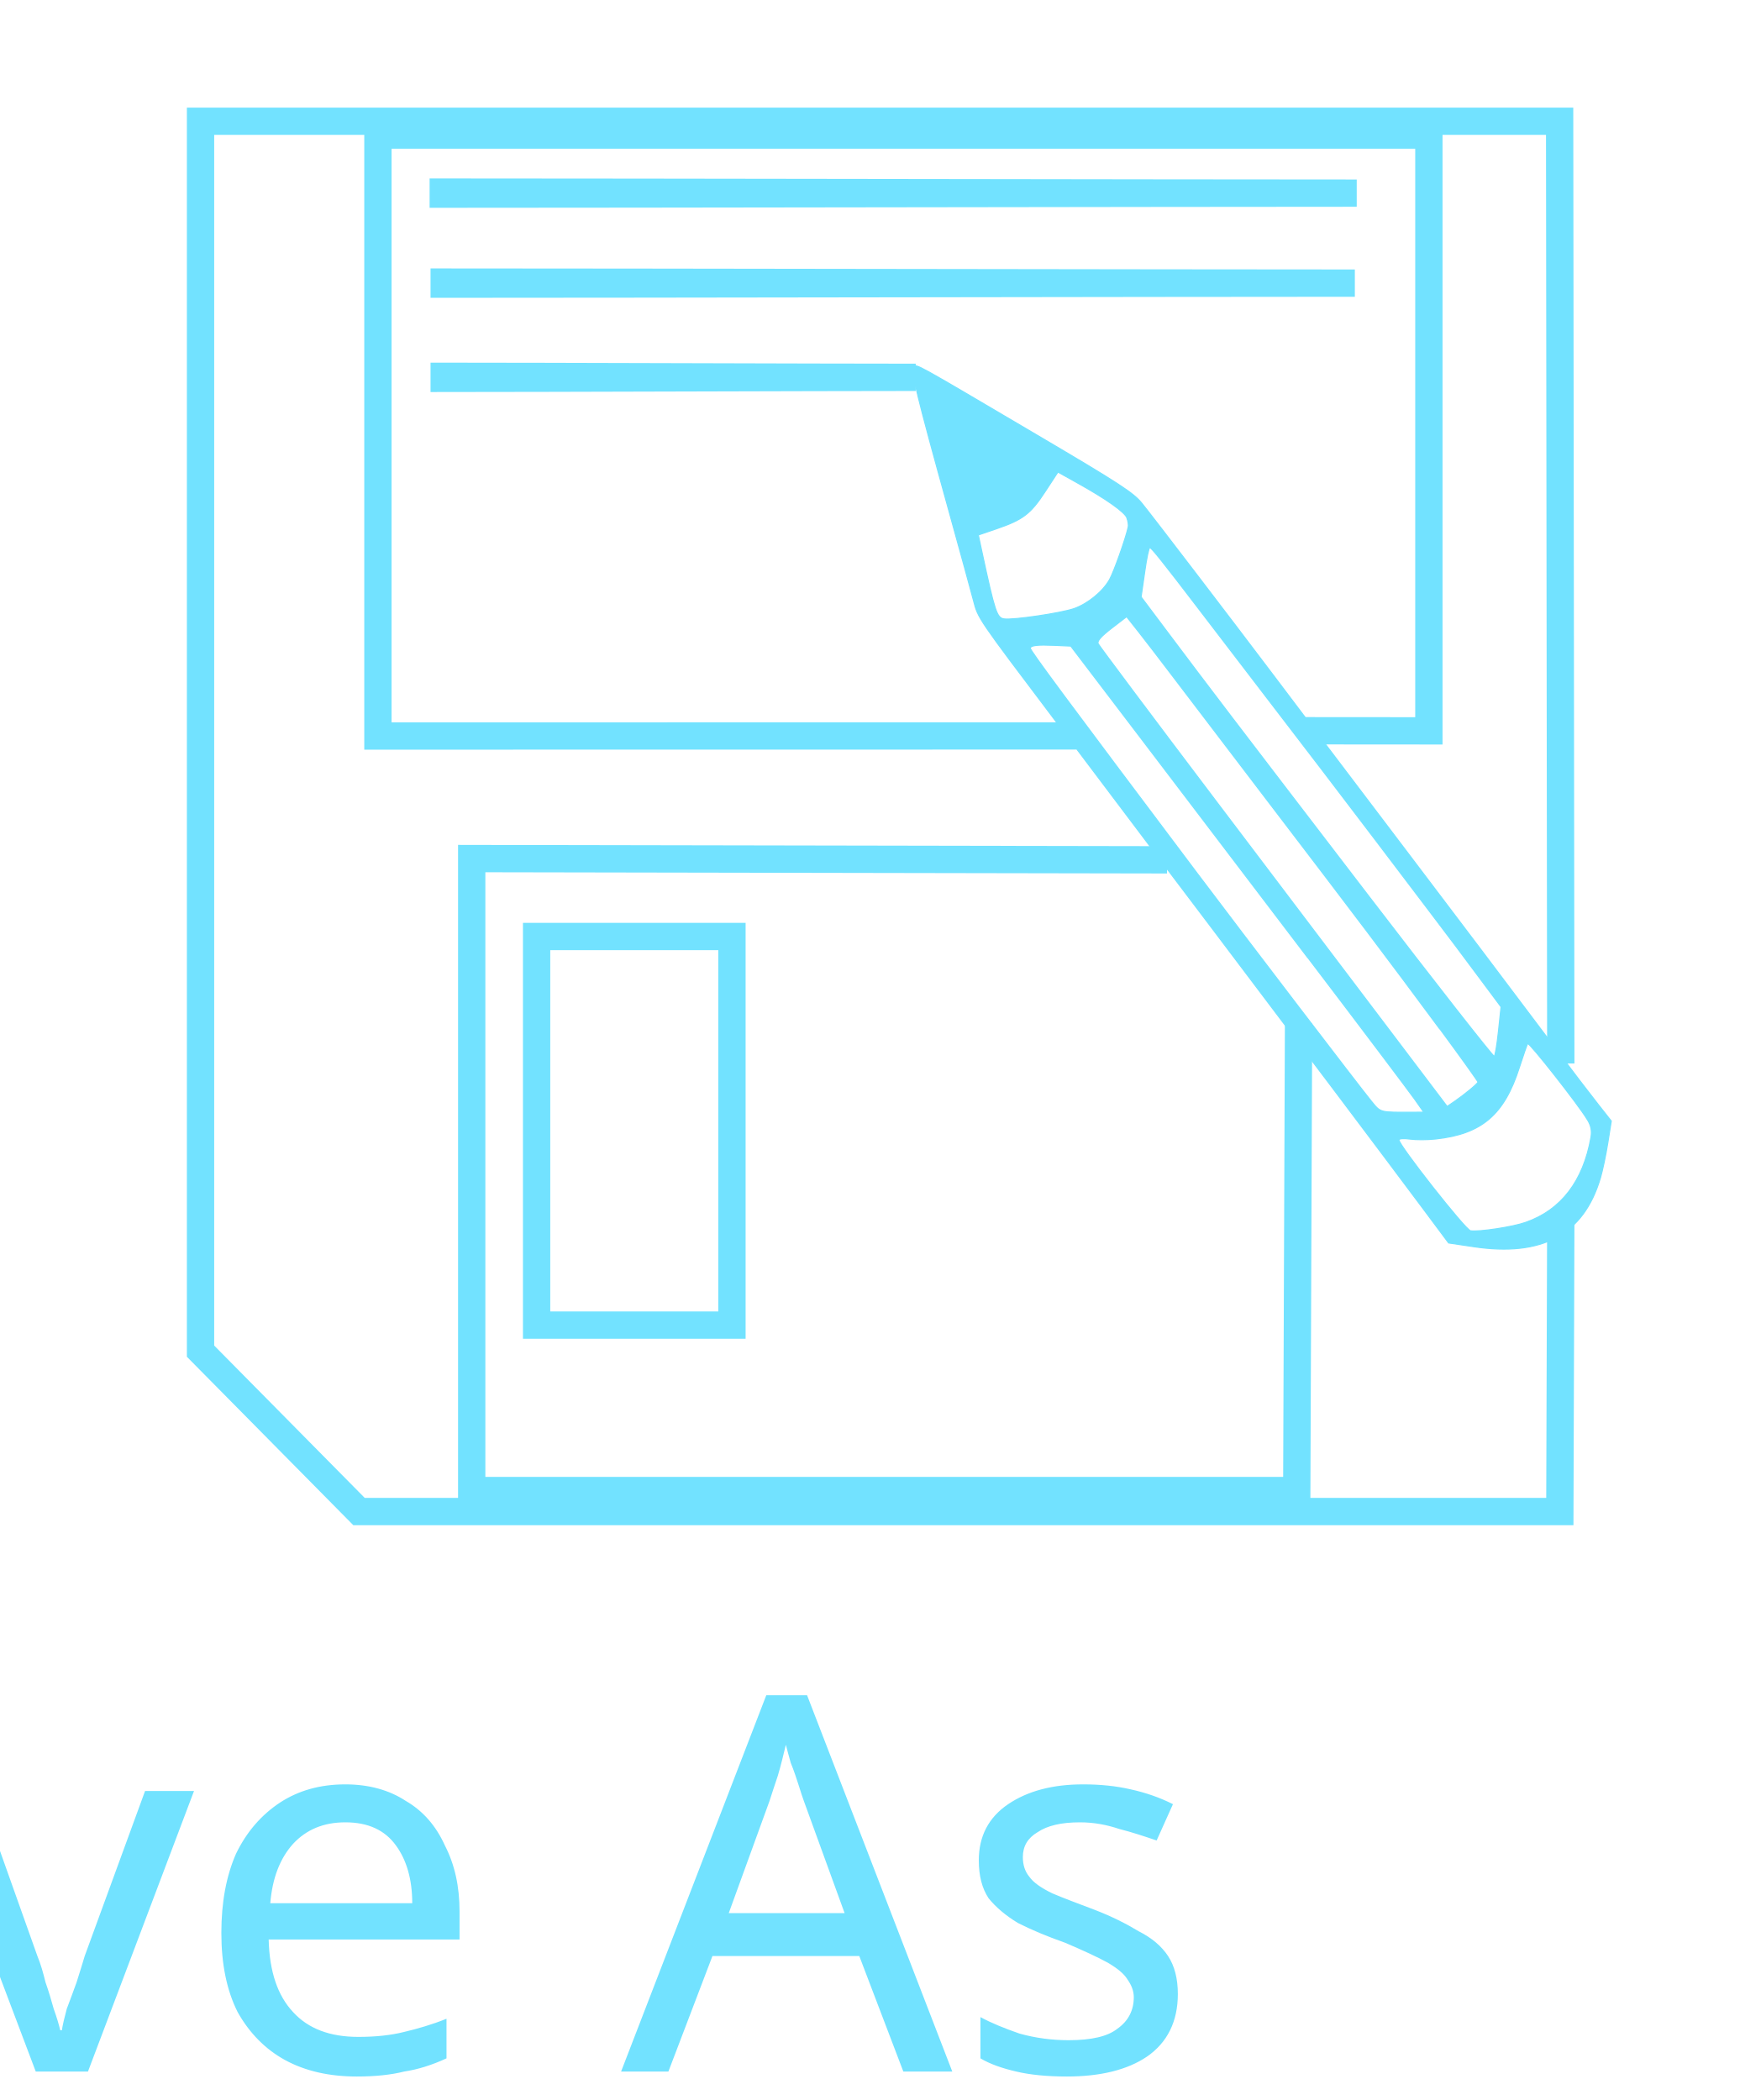
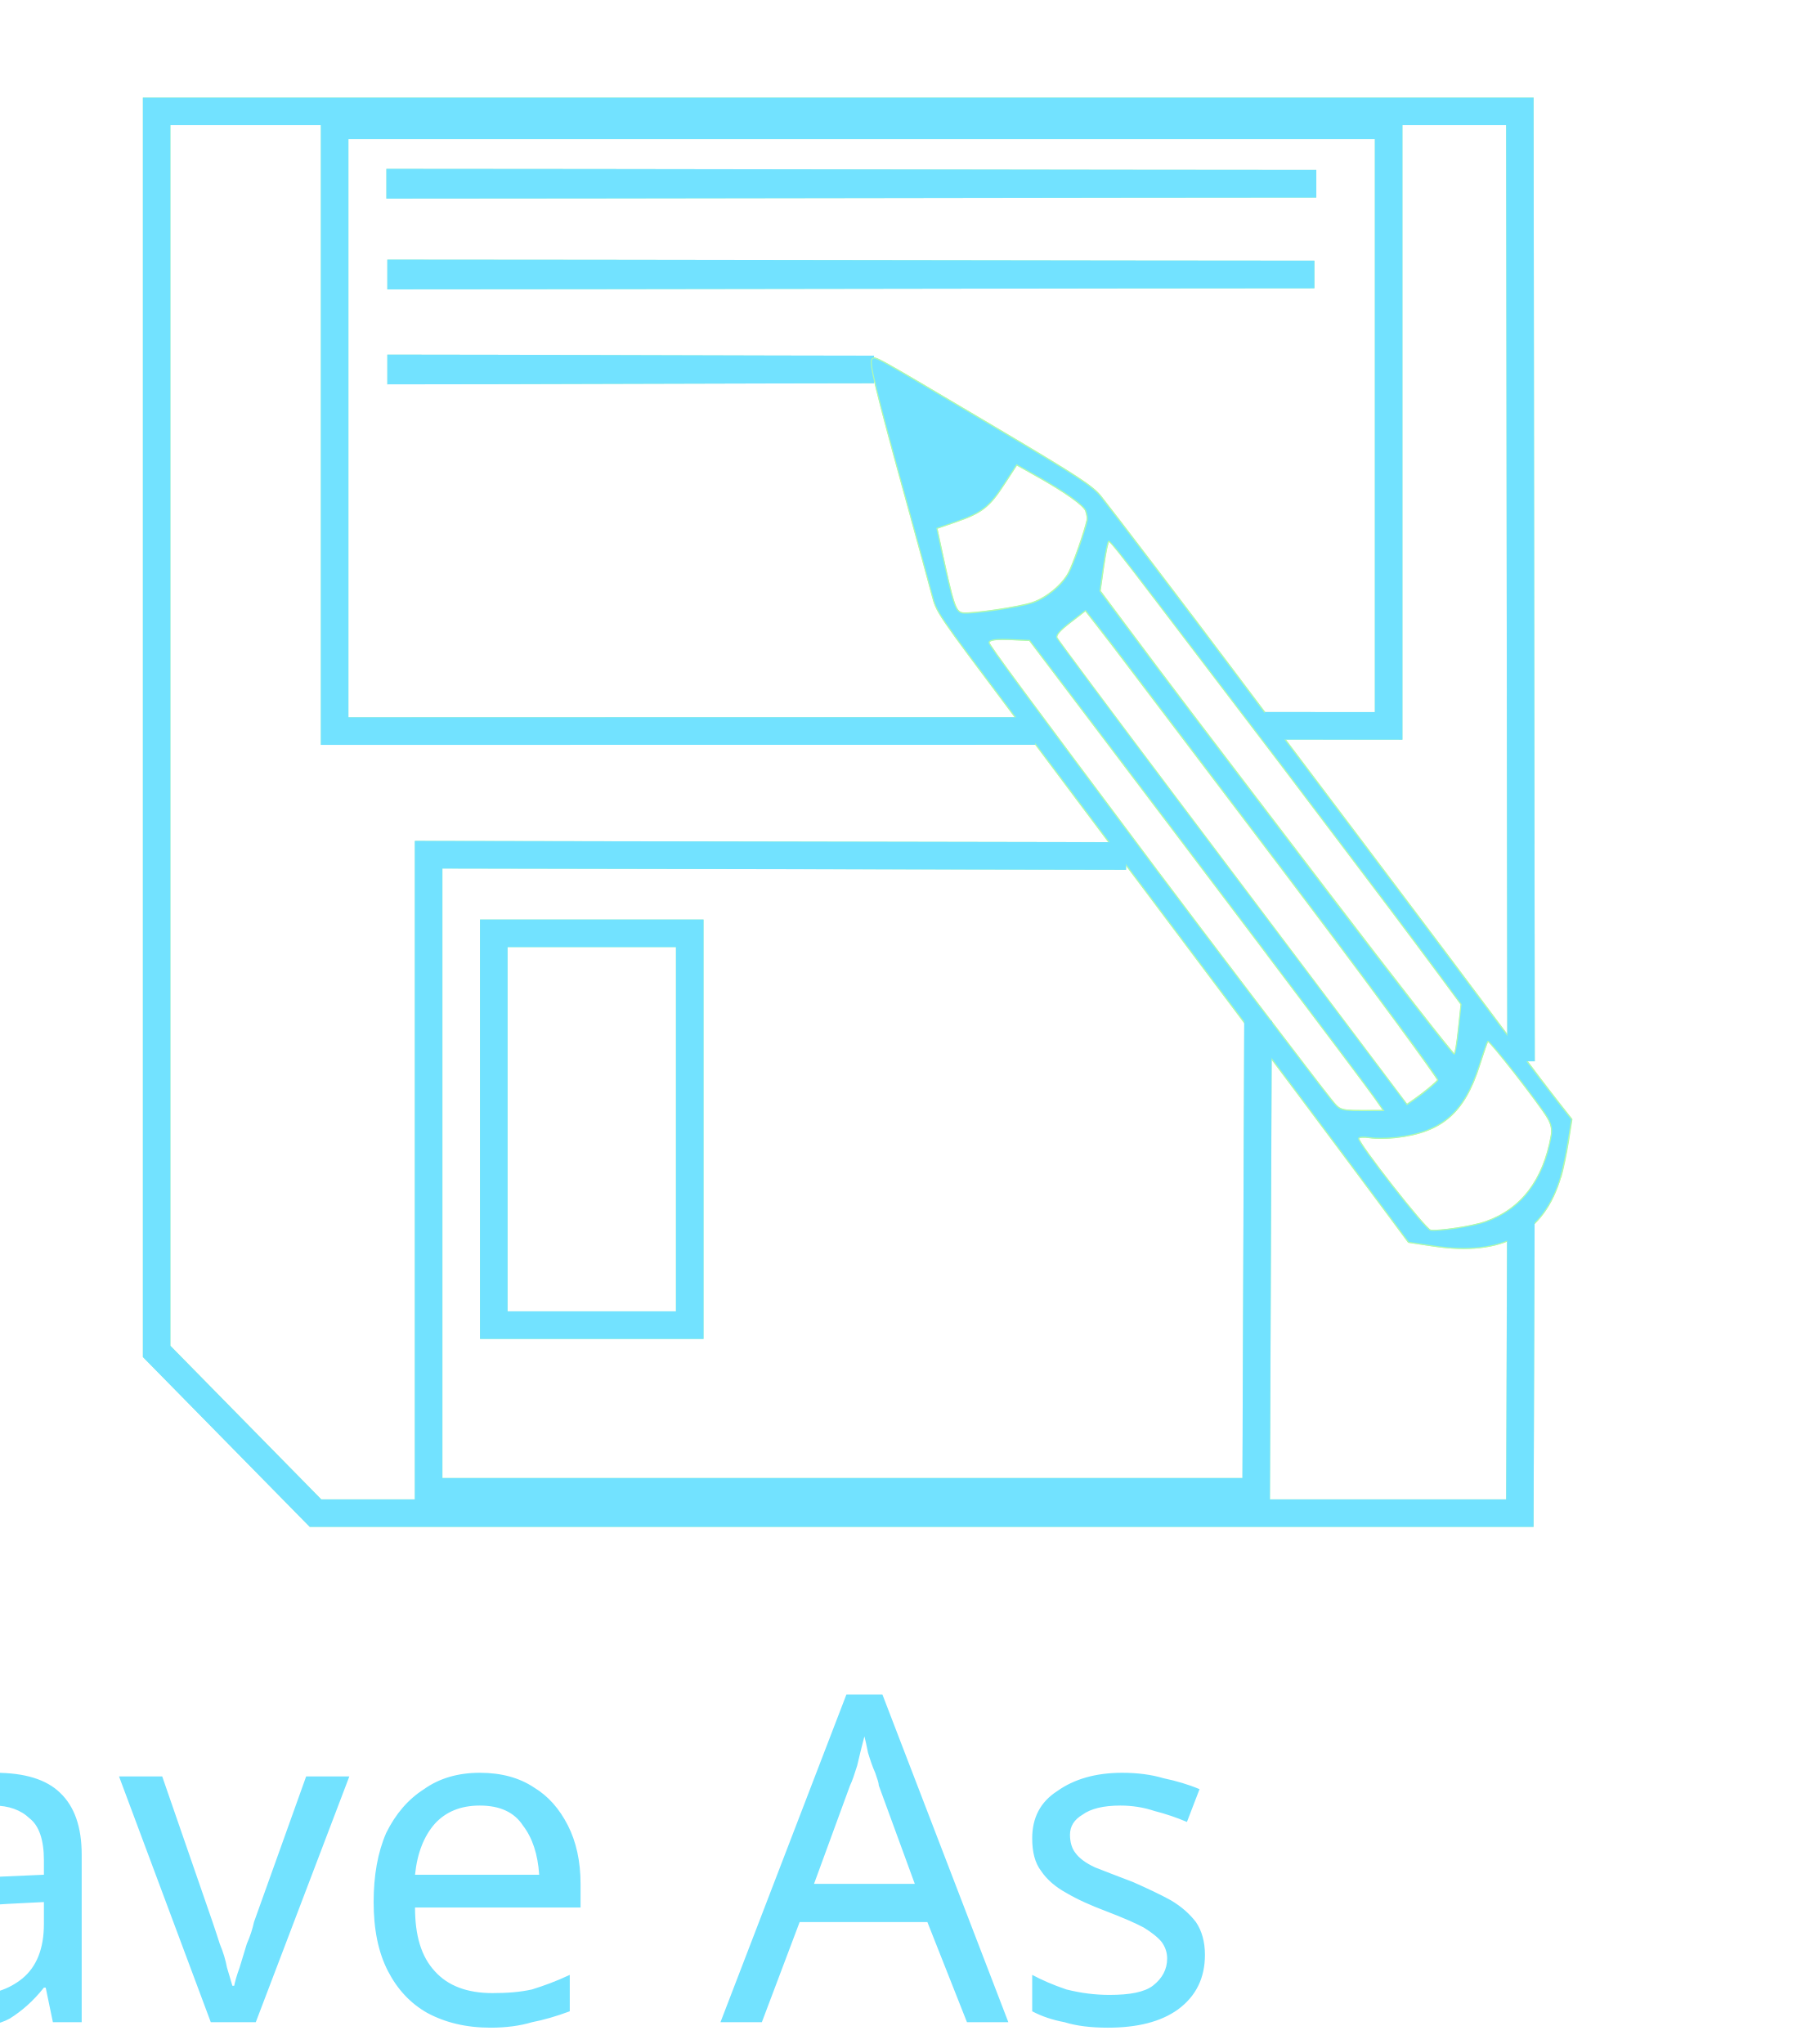
- <svg xmlns="http://www.w3.org/2000/svg" id="svg8" version="1.1" viewBox="0 0 15.081 17.992" height="68" width="57">
+ <svg xmlns="http://www.w3.org/2000/svg" id="svg8" version="1.1" viewBox="0 0 14.023 15.875" height="60" width="53">
  <defs id="defs2">
    </defs>
-   <g transform="translate(-27.66231,-57.87044)" id="layer1">
+   <g transform="translate(-27.66231,-59.98712)" id="layer1">
    <g id="g1411">
      <g style="stroke:#00cccc;stroke-opacity:1" id="g849" transform="matrix(0.8996094,0,0,0.8998432,2.829659,5.891622)">
-         <text xml:space="preserve" style="font-size:4.97px;line-height:0.5;font-family:sans-serif;-inkscape-font-specification:Tahoma;text-align:center;text-anchor:middle;fill:#00cccc;fill-opacity:1;stroke:none;stroke-width:0.278;stroke-opacity:1" x="36.236" y="77.042" id="text1505" transform="scale(0.9942556,1.005778)">
-           <tspan id="tspan1503" x="36.236" y="77.042" style="font-size:4.97px;fill:#72e2ff;fill-opacity:1;stroke:none;stroke-width:0.278;stroke-opacity:1">Save As</tspan>
+         <text xml:space="preserve" style="font-size:3.726px;line-height:0.5;font-family:sans-serif;-inkscape-font-specification:Tahoma;text-align:center;text-anchor:middle;fill:#00cccc;fill-opacity:1;stroke:none;stroke-width:0.278;stroke-opacity:1" x="35.785" y="77.124" id="text1505" transform="scale(0.9942556,1.005778)">
+           <tspan id="tspan1503" x="35.785" y="77.124" style="font-size:3.921px;fill:#72e2ff;fill-opacity:1;stroke:none;stroke-width:0.278;stroke-opacity:1">Save As</tspan>
        </text>
-         <path style="fill:#000000;fill-rule:nonzero;stroke:#72e2ff;stroke-width:0.26;stroke-linecap:butt;stroke-linejoin:miter;stroke-miterlimit:4;stroke-dasharray:none;stroke-opacity:1" d="m 31.824,59.603 c 0,0 0,0.01 0,0.01 v 0 c 1.74,0 6.959,-0.01 8.698,-0.01 -1.74,0 -6.959,-0.01 -8.698,-0.01 v 0 c 0,0 0,0.01 0,0.01 z" id="path912-7" />
-         <path id="path912-2-3" d="m 31.833,60.46 c 0,0 0,0.01 0,0.01 v 0 c 1.734,0 6.937,-0.01 8.671,-0.01 -1.734,0 -6.937,-0.01 -8.671,-0.01 v 0 c 0,0 0,0.01 0,0.01 z" style="fill:#000000;fill-rule:nonzero;stroke:#72e2ff;stroke-width:0.26;stroke-linecap:butt;stroke-linejoin:miter;stroke-miterlimit:4;stroke-dasharray:none;stroke-opacity:1" />
-         <path id="path912-5-3" d="m 31.833,61.357 c 0,0 0,0.01 0,0.01 v 0 c 0.898,0 3.592,-0.01 4.49,-0.01 -0.898,0 -3.592,-0.01 -4.49,-0.01 v 0 c 0,0 0,0.01 0,0.01 z" style="fill:#000000;fill-rule:nonzero;stroke:#72e2ff;stroke-width:0.26;stroke-linecap:butt;stroke-linejoin:miter;stroke-miterlimit:4;stroke-dasharray:none;stroke-opacity:1" />
-         <path id="path2834-7" d="m 42.842,68.981 c -0.16,0.539 -0.554,0.752 -1.21,0.653 L 41.397,69.599 41.125,69.234 C 40.709,68.677 40.03,67.775 39.126,66.579 38.809,66.161 38.414,65.637 38.247,65.415 c -0.167,-0.221 -0.439,-0.583 -0.606,-0.804 -0.73,-0.967 -0.724,-0.958 -0.768,-1.128 -0.023,-0.088 -0.128,-0.472 -0.234,-0.853 -0.308,-1.11 -0.366,-1.348 -0.335,-1.372 0.033,-0.025 -0.024,-0.057 1.16,0.641 0.8,0.471 0.931,0.557 1.012,0.657 0.11,0.136 0.873,1.135 1.246,1.629 0.309,0.41 0.575,0.762 1.303,1.722 0.539,0.711 0.862,1.139 1.384,1.833 0.155,0.207 0.34,0.448 0.41,0.537 l 0.127,0.161 -0.033,0.207 c -0.018,0.114 -0.05,0.265 -0.071,0.337 z m -0.125,-0.558 c -0.086,-0.143 -0.551,-0.734 -0.567,-0.722 -0.005,0.004 -0.04,0.106 -0.079,0.226 -0.144,0.451 -0.358,0.634 -0.796,0.682 -0.08,0.009 -0.191,0.009 -0.247,9.54e-4 -0.056,-0.008 -0.102,-0.005 -0.104,0.007 -0.006,0.045 0.634,0.859 0.682,0.866 0.08,0.012 0.399,-0.036 0.524,-0.08 0.337,-0.117 0.549,-0.393 0.622,-0.81 0.011,-0.063 8.65e-4,-0.112 -0.035,-0.171 z m -1.037,-1.362 c -0.118,-0.16 -0.329,-0.44 -0.468,-0.623 -0.139,-0.183 -0.366,-0.482 -0.505,-0.666 -0.365,-0.481 -0.622,-0.817 -1.103,-1.444 -0.234,-0.305 -0.507,-0.662 -0.607,-0.793 -0.314,-0.411 -0.429,-0.555 -0.445,-0.557 -0.009,-0.001 -0.031,0.104 -0.049,0.234 l -0.034,0.236 0.237,0.316 c 0.439,0.585 0.597,0.792 1.927,2.528 0.621,0.811 1.182,1.527 1.198,1.529 0.008,0.001 0.026,-0.104 0.04,-0.234 l 0.025,-0.236 z m -0.37,0.497 c -0.494,-0.668 -0.783,-1.05 -1.631,-2.161 -0.395,-0.518 -0.809,-1.061 -0.92,-1.208 -0.111,-0.147 -0.253,-0.331 -0.315,-0.41 l -0.113,-0.143 -0.143,0.11 c -0.102,0.079 -0.139,0.121 -0.128,0.147 0.009,0.02 0.52,0.703 1.137,1.518 0.617,0.815 1.361,1.798 1.654,2.185 l 0.532,0.703 0.069,-0.047 c 0.095,-0.065 0.221,-0.169 0.224,-0.185 0.001,-0.007 -0.163,-0.236 -0.365,-0.51 z m -1.255,-0.676 c -0.512,-0.674 -1.229,-1.616 -1.593,-2.095 l -0.663,-0.871 -0.154,-0.007 c -0.164,-0.007 -0.228,1.57e-4 -0.231,0.027 -0.003,0.02 0.346,0.491 1.591,2.146 0.446,0.593 1.551,2.039 1.654,2.164 0.094,0.115 0.074,0.109 0.408,0.108 l 0.093,-3.26e-4 -0.087,-0.124 c -0.048,-0.068 -0.505,-0.675 -1.017,-1.348 z m -1.721,-4.186 c -0.02,-0.056 -0.197,-0.181 -0.483,-0.34 l -0.174,-0.097 -0.123,0.188 c -0.138,0.211 -0.211,0.266 -0.462,0.352 l -0.173,0.059 0.034,0.159 c 0.124,0.574 0.142,0.63 0.211,0.64 0.084,0.013 0.541,-0.055 0.666,-0.098 0.132,-0.046 0.276,-0.164 0.339,-0.278 0.043,-0.079 0.151,-0.383 0.177,-0.499 0.004,-0.017 -0.001,-0.055 -0.012,-0.084 z" style="fill:#72e2ff;fill-opacity:1;stroke:#72e2ff;stroke-width:0.01;stroke-miterlimit:4;stroke-dasharray:none;stroke-opacity:1" />
-         <path id="path2844-3" d="m 40.031,64.722 1.178,8.62e-4 V 59.051 H 31.202 v 5.721 l 6.651,-8.61e-4" style="fill:none;stroke:#72e2ff;stroke-width:0.26;stroke-linecap:butt;stroke-linejoin:miter;stroke-miterlimit:4;stroke-dasharray:none;stroke-opacity:1" />
-         <path id="path2846-3" d="m 38.716,65.951 -6.621,-0.012 v 6.017 h 7.856 l 0.017,-4.447 v 0 0" style="fill:none;stroke:#72e2ff;stroke-width:0.26;stroke-linecap:butt;stroke-linejoin:miter;stroke-miterlimit:4;stroke-dasharray:none;stroke-opacity:1" />
-         <path id="path2848-1" d="m 32.713,66.681 h 1.86 v 3.7 h -1.86 z" style="fill:none;stroke:#72e2ff;stroke-width:0.26;stroke-linecap:butt;stroke-linejoin:miter;stroke-miterlimit:4;stroke-dasharray:none;stroke-opacity:1" />
-         <path id="path2852-4" d="m 42.465,67.89 -0.011,-8.971 H 29.513 v 11.71 l 1.509,1.527 h 11.434 l 0.009,-2.788 v 0" style="fill:none;stroke:#72e2ff;stroke-width:0.26;stroke-linecap:butt;stroke-linejoin:miter;stroke-miterlimit:4;stroke-dasharray:none;stroke-opacity:1" />
+         <g id="g860" transform="matrix(0.9323866,0,0,0.9323866,1.949794,4.863911)">
+           <path transform="matrix(0.9753856,0,0,0.9802752,0.1785976,2.532875)" id="path912-7" d="m 31.824,59.603 c 0,0 0,0.01 0,0.01 1.74,0 6.959,-0.01 8.698,-0.01 -1.74,0 -6.959,-0.01 -8.698,-0.01 0,0 0,0.01 0,0.01 z" style="fill:#000000;fill-rule:nonzero;stroke:#b1faae;stroke-width:0.26;stroke-linecap:butt;stroke-linejoin:miter;stroke-miterlimit:4;stroke-dasharray:none;stroke-opacity:1" />
+           <path transform="matrix(0.9753856,0,0,0.9802752,0.1785976,2.532875)" style="fill:#000000;fill-rule:nonzero;stroke:#b1faae;stroke-width:0.26;stroke-linecap:butt;stroke-linejoin:miter;stroke-miterlimit:4;stroke-dasharray:none;stroke-opacity:1" d="m 31.833,60.46 c 0,0 0,0.01 0,0.01 1.734,0 6.937,-0.01 8.671,-0.01 -1.734,0 -6.937,-0.01 -8.671,-0.01 0,0 0,0.01 0,0.01 z" id="path912-2-3" />
+           <path transform="matrix(0.9753856,0,0,0.9802752,0.1785976,2.532875)" style="fill:#000000;fill-rule:nonzero;stroke:#b1faae;stroke-width:0.26;stroke-linecap:butt;stroke-linejoin:miter;stroke-miterlimit:4;stroke-dasharray:none;stroke-opacity:1" d="m 31.833,61.357 c 0,0 0,0.01 0,0.01 0.898,0 3.592,-0.01 4.49,-0.01 -0.898,0 -3.592,-0.01 -4.49,-0.01 0,0 0,0.01 0,0.01 z" id="path912-5-3" />
+           <path style="fill:#b1faae;fill-opacity:1;stroke:#b1faae;stroke-width:0.01;stroke-miterlimit:4;stroke-dasharray:none;stroke-opacity:1" d="m 41.966,70.153 c -0.156,0.528 -0.541,0.737 -1.18,0.641 l -0.23,-0.035 -0.265,-0.358 C 39.885,69.855 39.223,68.971 38.341,67.799 38.033,67.388 37.647,66.875 37.484,66.658 37.322,66.441 37.056,66.086 36.894,65.87 c -0.712,-0.948 -0.706,-0.939 -0.749,-1.106 -0.022,-0.086 -0.125,-0.463 -0.228,-0.836 -0.3,-1.088 -0.357,-1.322 -0.326,-1.345 0.033,-0.025 -0.023,-0.056 1.132,0.628 0.78,0.462 0.908,0.546 0.987,0.644 0.107,0.134 0.852,1.112 1.215,1.597 0.301,0.402 0.561,0.746 1.271,1.688 0.526,0.697 0.841,1.117 1.35,1.797 0.152,0.203 0.331,0.44 0.4,0.526 l 0.124,0.158 -0.032,0.203 c -0.018,0.112 -0.049,0.26 -0.069,0.33 z m -0.122,-0.547 c -0.084,-0.14 -0.537,-0.72 -0.553,-0.707 -0.005,0.004 -0.039,0.103 -0.077,0.222 -0.141,0.442 -0.349,0.621 -0.776,0.669 -0.078,0.009 -0.186,0.009 -0.24,9.35e-4 -0.054,-0.008 -0.1,-0.005 -0.102,0.007 -0.006,0.044 0.619,0.842 0.665,0.849 0.078,0.012 0.389,-0.035 0.511,-0.078 0.329,-0.115 0.535,-0.385 0.607,-0.794 0.011,-0.061 8.44e-4,-0.11 -0.034,-0.168 z m -1.011,-1.335 c -0.116,-0.157 -0.321,-0.431 -0.456,-0.61 -0.135,-0.179 -0.357,-0.473 -0.493,-0.653 -0.356,-0.472 -0.606,-0.801 -1.075,-1.416 -0.228,-0.299 -0.495,-0.649 -0.592,-0.777 -0.306,-0.403 -0.418,-0.544 -0.434,-0.546 -0.008,-0.001 -0.03,0.102 -0.048,0.229 l -0.033,0.231 0.231,0.31 c 0.428,0.574 0.582,0.777 1.88,2.478 0.606,0.795 1.153,1.497 1.169,1.499 0.008,0.001 0.025,-0.102 0.039,-0.229 l 0.024,-0.231 z m -0.361,0.487 c -0.482,-0.654 -0.763,-1.029 -1.591,-2.119 -0.385,-0.507 -0.789,-1.04 -0.898,-1.184 -0.108,-0.144 -0.247,-0.325 -0.308,-0.402 l -0.11,-0.141 -0.14,0.108 c -0.1,0.077 -0.135,0.119 -0.125,0.144 0.008,0.02 0.507,0.69 1.109,1.488 0.602,0.799 1.328,1.763 1.613,2.142 l 0.519,0.689 0.067,-0.046 c 0.092,-0.064 0.215,-0.166 0.218,-0.181 0.001,-0.007 -0.159,-0.232 -0.356,-0.499 z M 39.249,68.096 c -0.499,-0.66 -1.198,-1.585 -1.554,-2.054 l -0.647,-0.854 -0.15,-0.007 c -0.16,-0.007 -0.222,1.53e-4 -0.226,0.026 -0.003,0.02 0.338,0.481 1.552,2.104 0.435,0.581 1.513,1.999 1.614,2.122 0.092,0.112 0.072,0.107 0.398,0.106 l 0.09,-3.19e-4 -0.085,-0.121 c -0.047,-0.067 -0.493,-0.662 -0.992,-1.322 z m -1.679,-4.104 c -0.019,-0.055 -0.192,-0.178 -0.471,-0.334 l -0.17,-0.095 -0.12,0.184 c -0.135,0.207 -0.205,0.261 -0.451,0.345 l -0.168,0.058 0.033,0.155 c 0.121,0.563 0.139,0.617 0.205,0.627 0.082,0.012 0.527,-0.053 0.649,-0.096 0.129,-0.045 0.27,-0.161 0.331,-0.273 0.042,-0.078 0.147,-0.375 0.172,-0.489 0.004,-0.017 -0.001,-0.054 -0.011,-0.083 z" id="path2834-7" />
+           <path style="fill:none;stroke:#b1faae;stroke-width:0.255;stroke-linecap:butt;stroke-linejoin:miter;stroke-miterlimit:4;stroke-dasharray:none;stroke-opacity:1" d="m 39.224,65.978 1.149,8.45e-4 v -5.56 h -9.76 v 5.608 l 6.487,-8.44e-4" id="path2844-3" />
+           <path style="fill:none;stroke:#b1faae;stroke-width:0.255;stroke-linecap:butt;stroke-linejoin:miter;stroke-miterlimit:4;stroke-dasharray:none;stroke-opacity:1" d="m 37.942,67.183 -6.458,-0.012 v 5.898 h 7.663 l 0.017,-4.36 v 0 0" id="path2846-3" />
+           <path style="fill:none;stroke:#b1faae;stroke-width:0.255;stroke-linecap:butt;stroke-linejoin:miter;stroke-miterlimit:4;stroke-dasharray:none;stroke-opacity:1" d="m 32.087,67.899 h 1.814 v 3.627 h -1.814 z" id="path2848-1" />
+           <path style="fill:none;stroke:#b1faae;stroke-width:0.255;stroke-linecap:butt;stroke-linejoin:miter;stroke-miterlimit:4;stroke-dasharray:none;stroke-opacity:1" d="M 41.599,69.084 41.588,60.29 H 28.965 v 11.479 l 1.471,1.497 h 11.152 l 0.009,-2.733 v 0" id="path2852-4" />
+         </g>
+         <path transform="matrix(0.9094365,0,0,0.9139955,2.116316,7.22553)" id="path862" d="m 31.824,59.603 c 0,0 0,0.01 0,0.01 1.74,0 6.959,-0.01 8.698,-0.01 -1.74,0 -6.959,-0.01 -8.698,-0.01 0,0 0,0.01 0,0.01 z" style="fill:#000000;fill-rule:nonzero;stroke:#72e2ff;stroke-width:0.261;stroke-linecap:butt;stroke-linejoin:miter;stroke-miterlimit:4;stroke-dasharray:none;stroke-opacity:1" />
+         <path transform="matrix(0.9094365,0,0,0.9139955,2.116316,7.22553)" style="fill:#000000;fill-rule:nonzero;stroke:#72e2ff;stroke-width:0.261;stroke-linecap:butt;stroke-linejoin:miter;stroke-miterlimit:4;stroke-dasharray:none;stroke-opacity:1" d="m 31.833,60.46 c 0,0 0,0.01 0,0.01 1.734,0 6.937,-0.01 8.671,-0.01 -1.734,0 -6.937,-0.01 -8.671,-0.01 0,0 0,0.01 0,0.01 z" id="path864" />
+         <path transform="matrix(0.9094365,0,0,0.9139955,2.116316,7.22553)" style="fill:#000000;fill-rule:nonzero;stroke:#72e2ff;stroke-width:0.261;stroke-linecap:butt;stroke-linejoin:miter;stroke-miterlimit:4;stroke-dasharray:none;stroke-opacity:1" d="m 31.833,61.357 c 0,0 0,0.01 0,0.01 0.898,0 3.592,-0.01 4.49,-0.01 -0.898,0 -3.592,-0.01 -4.49,-0.01 0,0 0,0.01 0,0.01 z" id="path866" />
+         <path style="fill:#72e2ff;fill-opacity:1;stroke:#b1faae;stroke-width:0.009;stroke-miterlimit:4;stroke-dasharray:none;stroke-opacity:1" d="m 41.079,70.274 c -0.145,0.492 -0.504,0.687 -1.1,0.597 l -0.214,-0.032 -0.248,-0.333 c -0.378,-0.51 -0.996,-1.334 -1.818,-2.427 -0.288,-0.383 -0.648,-0.862 -0.799,-1.064 -0.151,-0.202 -0.399,-0.533 -0.551,-0.735 -0.664,-0.884 -0.658,-0.875 -0.699,-1.031 -0.021,-0.081 -0.117,-0.431 -0.213,-0.78 -0.28,-1.015 -0.333,-1.232 -0.304,-1.254 0.03,-0.023 -0.022,-0.052 1.055,0.586 0.727,0.431 0.847,0.509 0.92,0.6 0.1,0.125 0.794,1.037 1.133,1.489 0.281,0.375 0.523,0.696 1.185,1.574 0.49,0.65 0.784,1.041 1.258,1.675 0.141,0.189 0.309,0.41 0.373,0.491 l 0.116,0.147 -0.03,0.189 c -0.016,0.104 -0.045,0.242 -0.065,0.308 z M 40.965,69.764 c -0.079,-0.13 -0.501,-0.671 -0.516,-0.66 -0.004,0.004 -0.037,0.096 -0.072,0.207 -0.131,0.412 -0.325,0.579 -0.724,0.624 -0.073,0.008 -0.174,0.009 -0.224,8.72e-4 -0.05,-0.008 -0.093,-0.005 -0.095,0.006 -0.006,0.041 0.577,0.785 0.62,0.792 0.072,0.011 0.363,-0.033 0.476,-0.073 0.307,-0.107 0.499,-0.359 0.566,-0.74 0.01,-0.057 7.87e-4,-0.102 -0.032,-0.157 z M 40.022,68.519 c -0.108,-0.146 -0.299,-0.402 -0.425,-0.569 -0.126,-0.167 -0.333,-0.441 -0.46,-0.608 -0.332,-0.44 -0.565,-0.747 -1.003,-1.32 -0.213,-0.279 -0.461,-0.605 -0.552,-0.725 -0.286,-0.375 -0.39,-0.507 -0.405,-0.509 -0.008,-0.001 -0.028,0.095 -0.045,0.214 l -0.031,0.216 0.216,0.289 c 0.399,0.535 0.543,0.724 1.752,2.311 0.565,0.741 1.075,1.395 1.09,1.397 0.007,0.001 0.024,-0.095 0.036,-0.214 l 0.023,-0.216 z m -0.336,0.454 c -0.449,-0.61 -0.712,-0.96 -1.483,-1.976 -0.359,-0.473 -0.736,-0.97 -0.837,-1.104 -0.101,-0.134 -0.23,-0.303 -0.287,-0.375 l -0.103,-0.131 -0.13,0.101 c -0.093,0.072 -0.126,0.11 -0.116,0.134 0.008,0.018 0.473,0.643 1.034,1.388 0.561,0.745 1.238,1.643 1.504,1.997 l 0.484,0.643 0.062,-0.043 c 0.086,-0.059 0.201,-0.155 0.204,-0.169 0.001,-0.006 -0.148,-0.216 -0.332,-0.466 z m -1.141,-0.618 c -0.465,-0.616 -1.117,-1.477 -1.449,-1.915 l -0.603,-0.796 -0.14,-0.006 c -0.149,-0.007 -0.207,1.42e-4 -0.21,0.025 -0.003,0.019 0.315,0.449 1.447,1.962 0.406,0.542 1.411,1.863 1.504,1.978 0.086,0.105 0.067,0.1 0.371,0.099 l 0.084,-2.98e-4 -0.079,-0.113 c -0.043,-0.062 -0.46,-0.617 -0.925,-1.232 z m -1.565,-3.826 c -0.018,-0.051 -0.179,-0.166 -0.439,-0.311 l -0.159,-0.089 -0.112,0.172 c -0.126,0.193 -0.191,0.244 -0.42,0.322 l -0.157,0.054 0.031,0.145 c 0.113,0.525 0.129,0.575 0.192,0.585 0.076,0.011 0.492,-0.05 0.605,-0.089 0.12,-0.042 0.251,-0.15 0.308,-0.254 0.04,-0.073 0.137,-0.35 0.161,-0.456 0.004,-0.016 -0.001,-0.05 -0.011,-0.077 z" id="path868" />
+         <path style="fill:none;stroke:#72e2ff;stroke-width:0.238;stroke-linecap:butt;stroke-linejoin:miter;stroke-miterlimit:4;stroke-dasharray:none;stroke-opacity:1" d="m 38.522,66.381 1.071,7.87e-4 v -5.184 h -9.1 v 5.229 l 6.049,-7.87e-4" id="path870" />
+         <path style="fill:none;stroke:#72e2ff;stroke-width:0.238;stroke-linecap:butt;stroke-linejoin:miter;stroke-miterlimit:4;stroke-dasharray:none;stroke-opacity:1" d="m 37.326,67.505 -6.022,-0.011 v 5.499 h 7.145 l 0.016,-4.065 v 0 0" id="path872" />
+         <path style="fill:none;stroke:#72e2ff;stroke-width:0.238;stroke-linecap:butt;stroke-linejoin:miter;stroke-miterlimit:4;stroke-dasharray:none;stroke-opacity:1" d="m 31.867,68.172 h 1.692 v 3.382 h -1.692 z" id="path874" />
+         <path style="fill:none;stroke:#72e2ff;stroke-width:0.237;stroke-linecap:butt;stroke-linejoin:miter;stroke-miterlimit:4;stroke-dasharray:none;stroke-opacity:1" d="m 40.736,69.277 -0.01,-8.199 H 28.956 v 10.703 l 1.372,1.396 h 10.398 l 0.009,-2.548 v 0" id="path876" />
      </g>
    </g>
  </g>
</svg>
